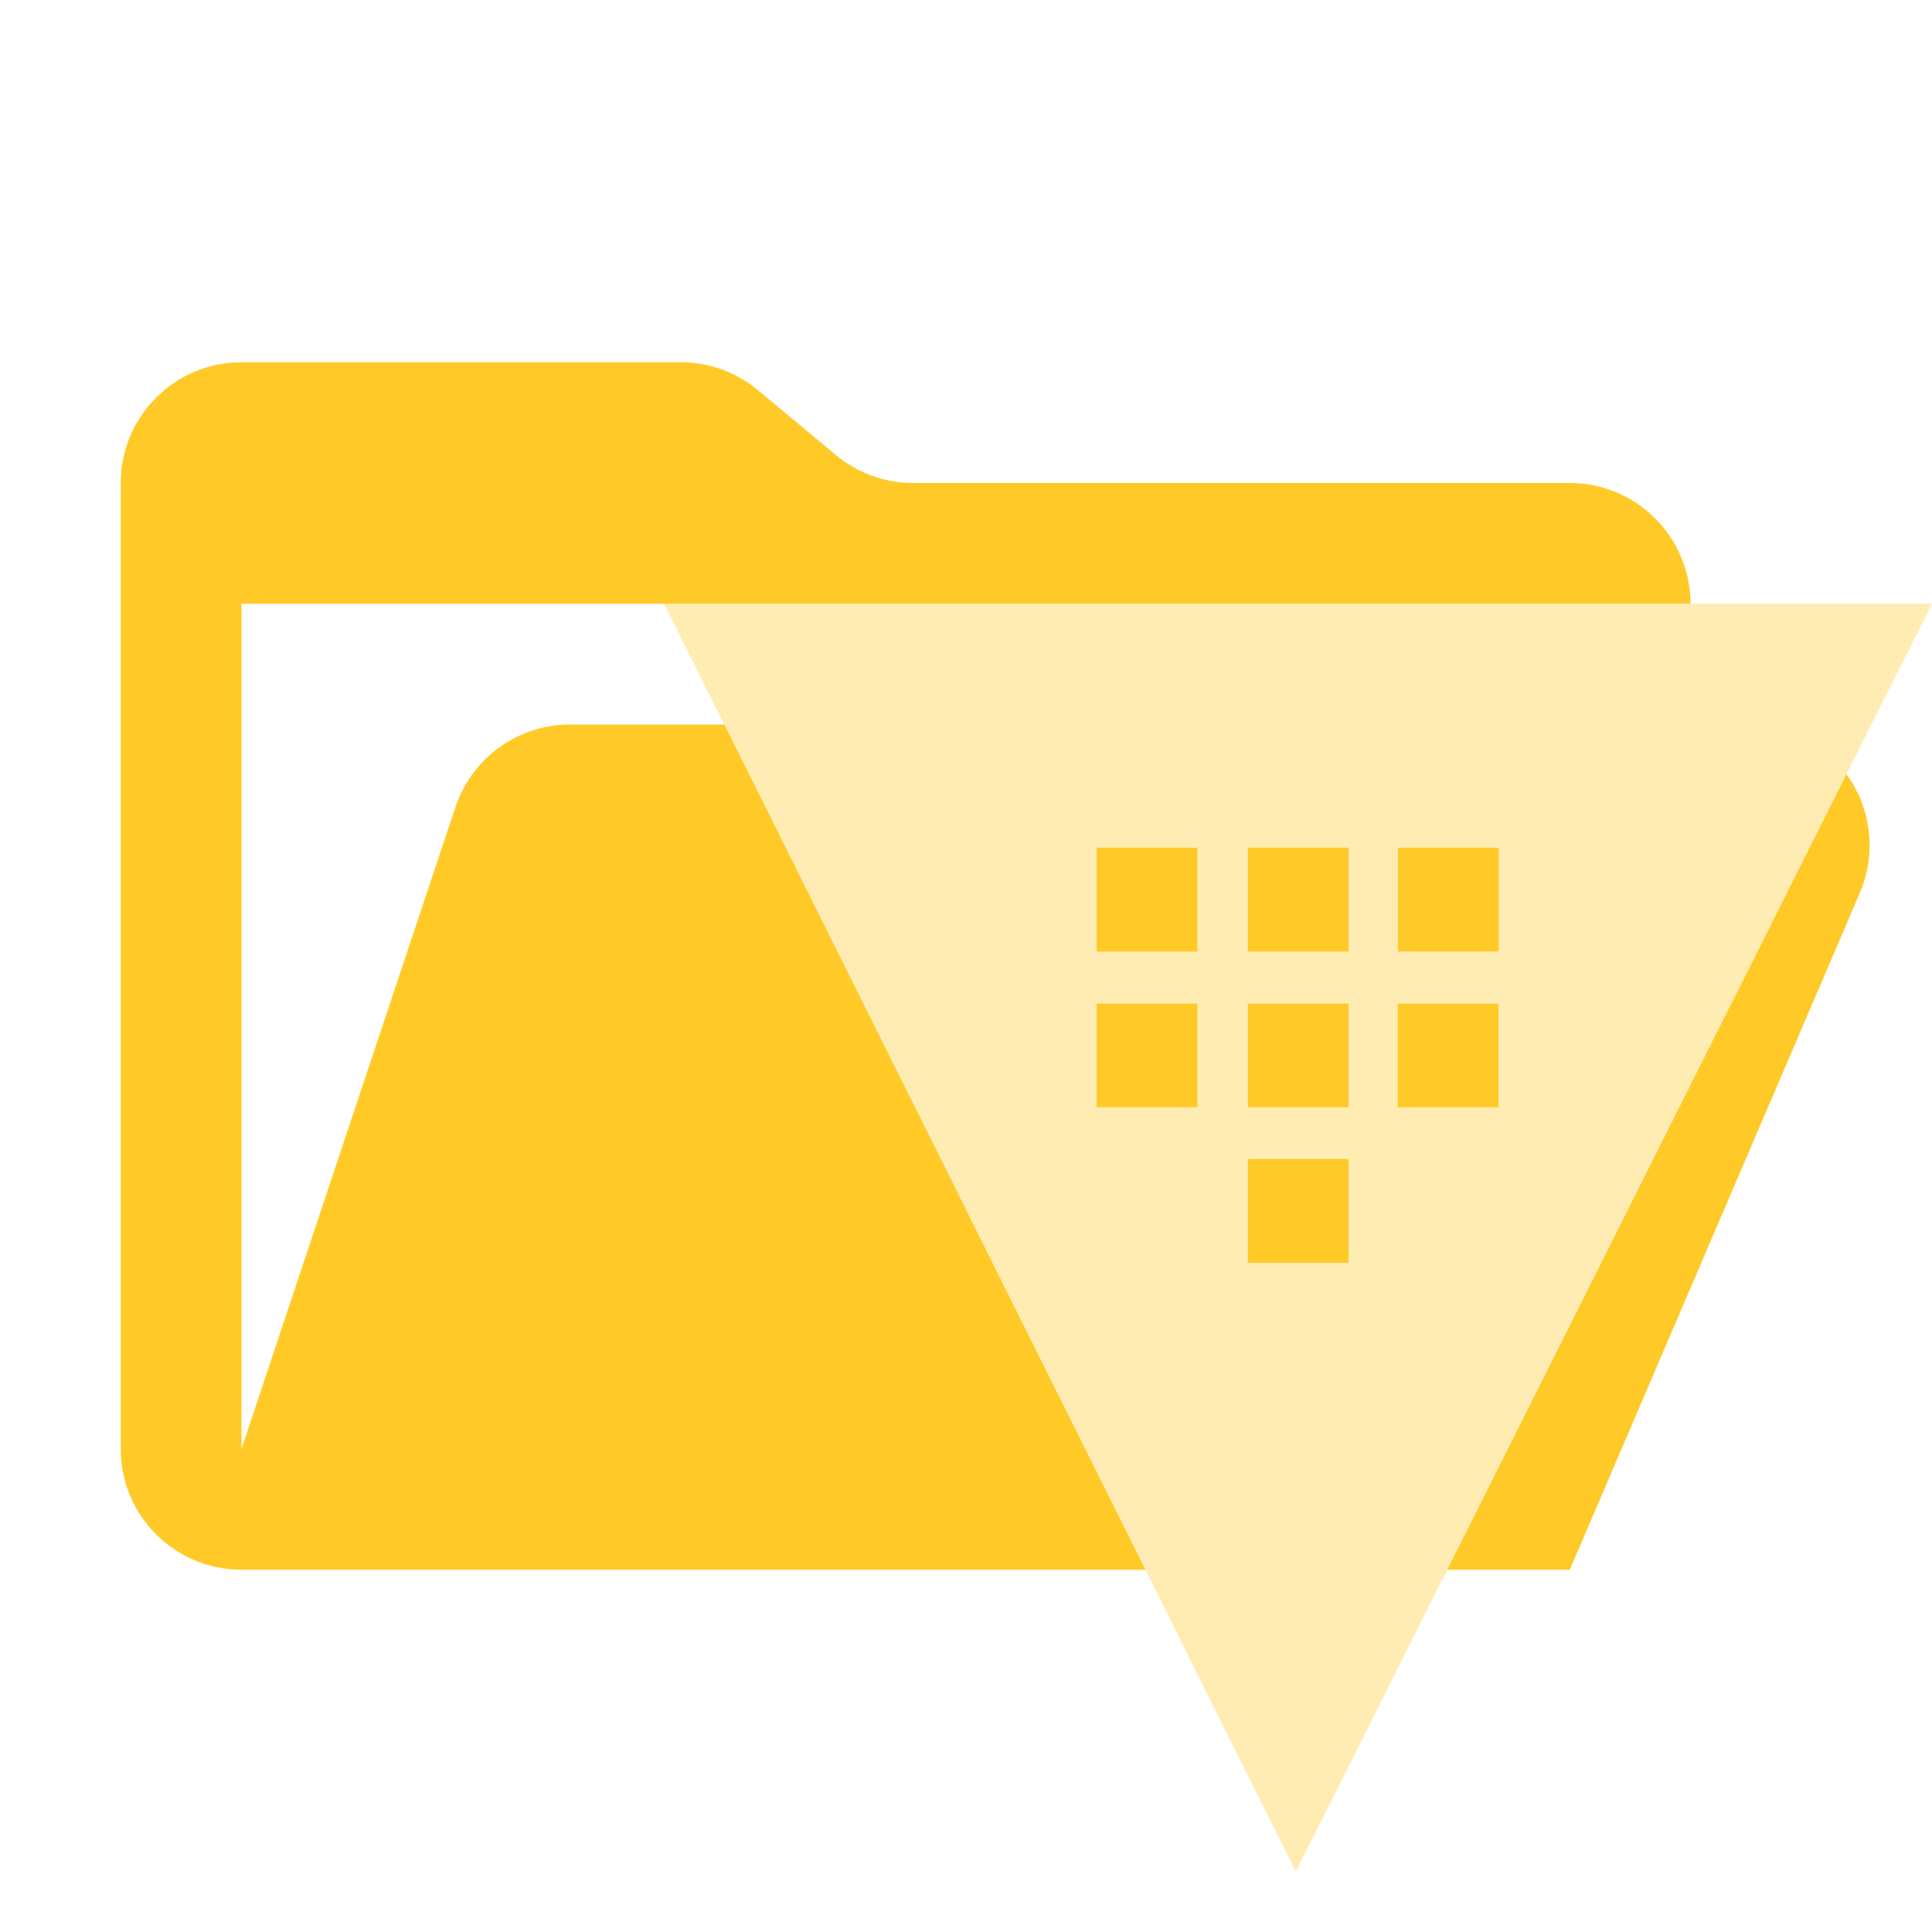
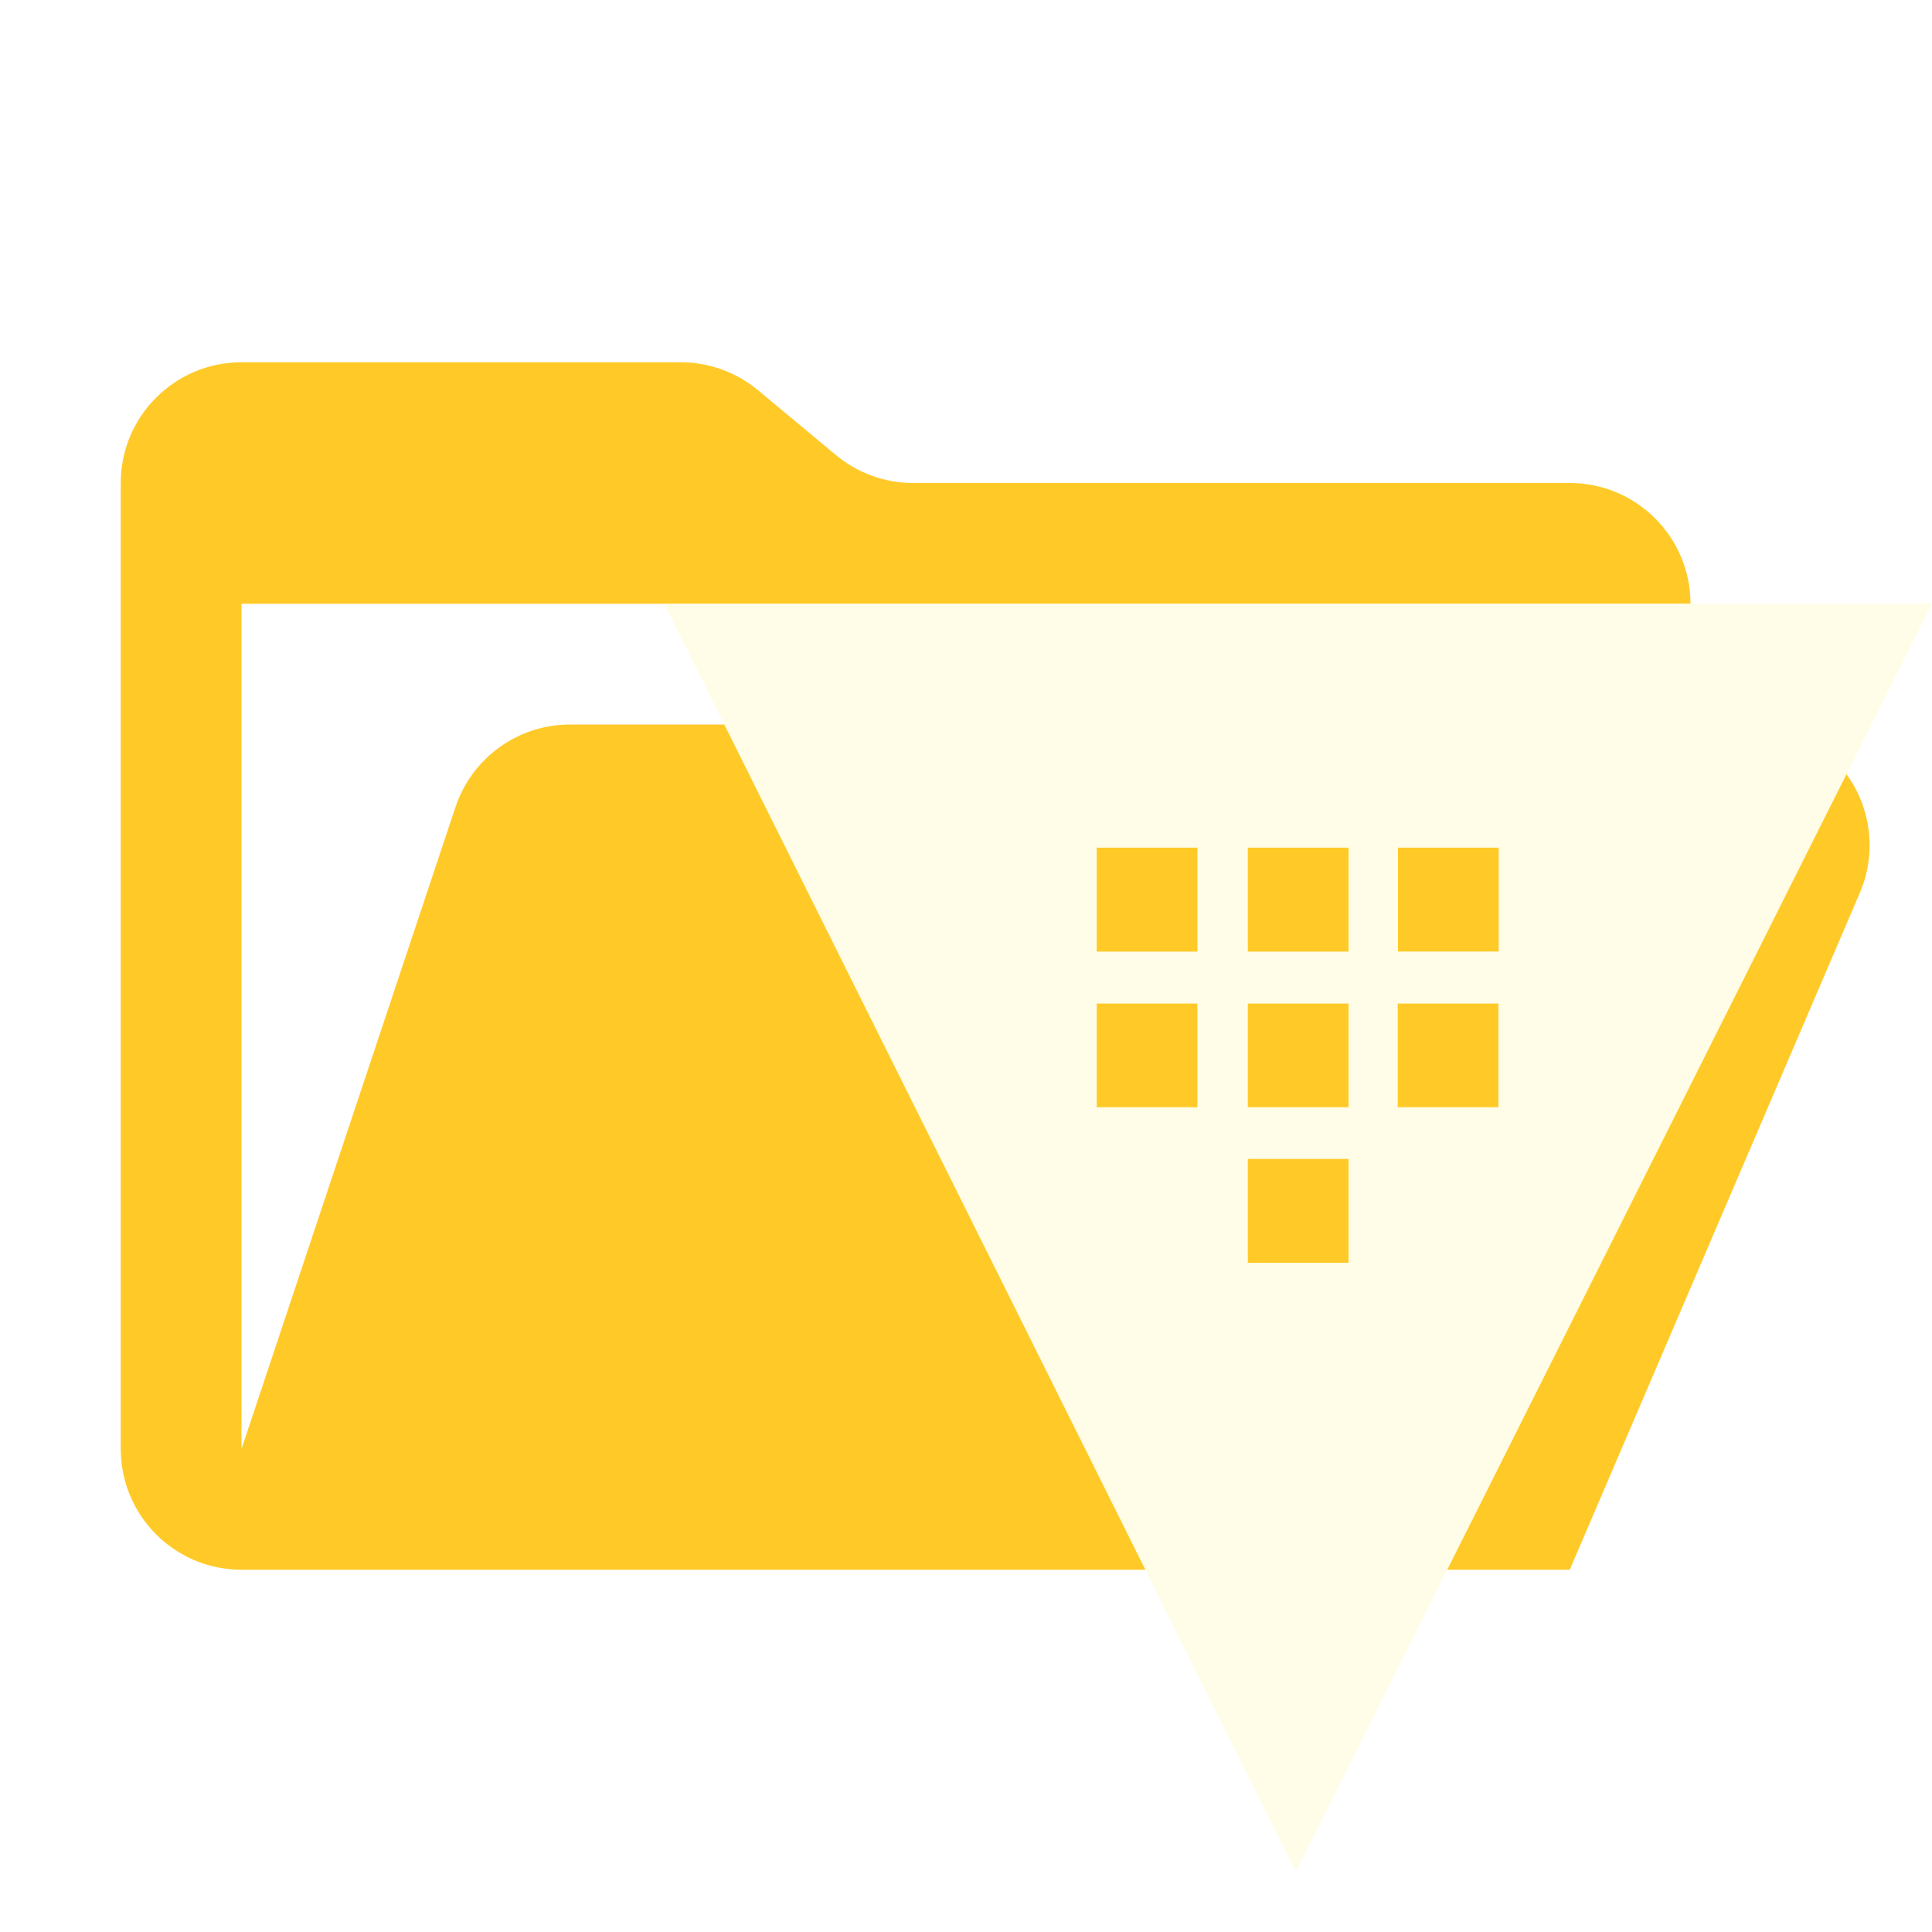
<svg xmlns="http://www.w3.org/2000/svg" width="32" height="32" fill="none">
  <path fill="#FFCA28" d="M28.967 12H9.442a2 2 0 0 0-1.898 1.368L4 24V10h24a2 2 0 0 0-2-2H15.124a2 2 0 0 1-1.28-.464l-1.288-1.072A2 2 0 0 0 11.276 6H4a2 2 0 0 0-2 2v16a2 2 0 0 0 2 2h22l4.805-11.212A2 2 0 0 0 28.967 12Z" />
-   <path fill="#FFECB3" d="m11 10 10.462 21L32 10H11Zm8.833 8.339h-1.668v-1.717h1.668v1.717Zm0-2.577h-1.668V14.04h1.668v1.72Zm2.503 5.154h-1.668v-1.72h1.668v1.72Zm0-2.577h-1.668v-1.717h1.668v1.717Zm0-2.577h-1.668V14.04h1.668v1.72Zm2.483 2.577h-1.668v-1.717h1.668v1.717Zm-1.664-2.577V14.04h1.668v1.72h-1.668Z" />
+   <path fill="#FFFDE7" d="m11 10 10.462 21L32 10H11Zm8.833 8.339h-1.668v-1.717h1.668v1.717Zm0-2.577h-1.668V14.04h1.668v1.72Zm2.503 5.154h-1.668v-1.72h1.668v1.72Zm0-2.577h-1.668v-1.717h1.668v1.717Zm0-2.577h-1.668V14.04h1.668v1.72Zm2.483 2.577h-1.668v-1.717h1.668v1.717Zm-1.664-2.577V14.04h1.668v1.72h-1.668Z" />
</svg>
